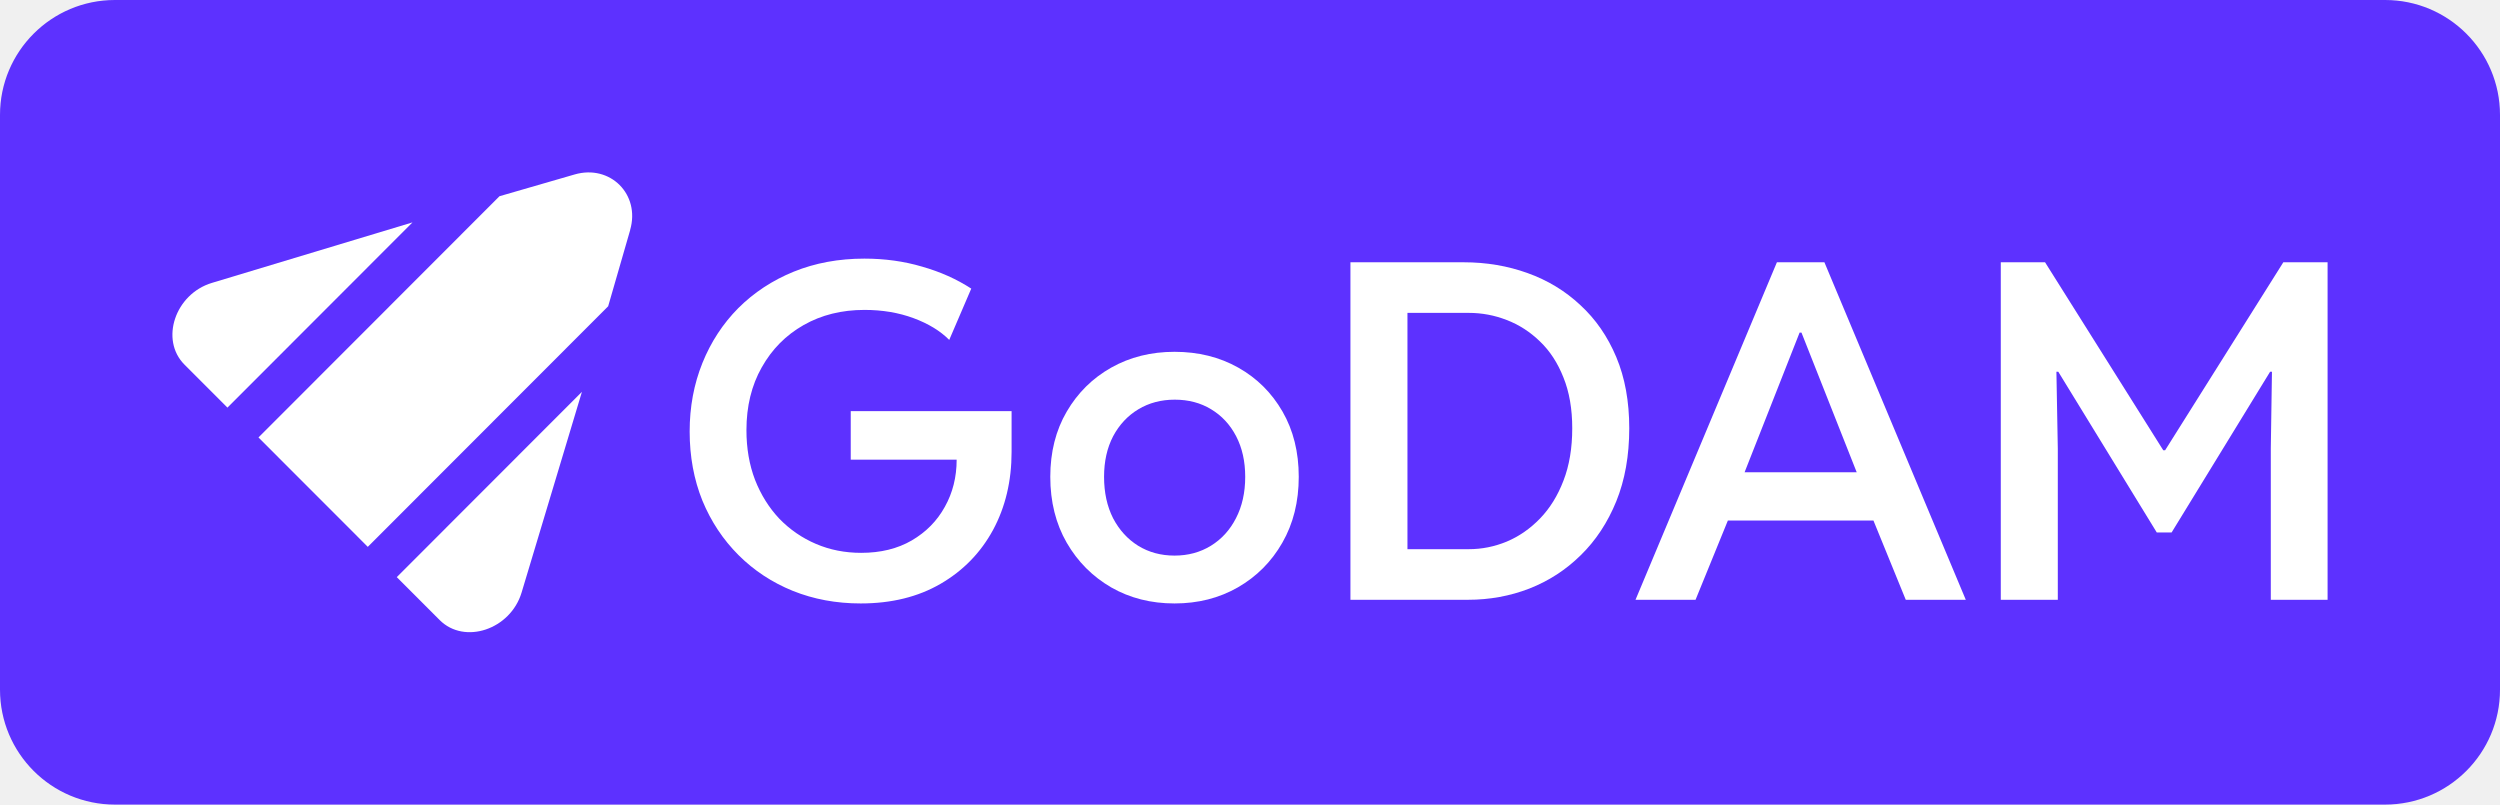
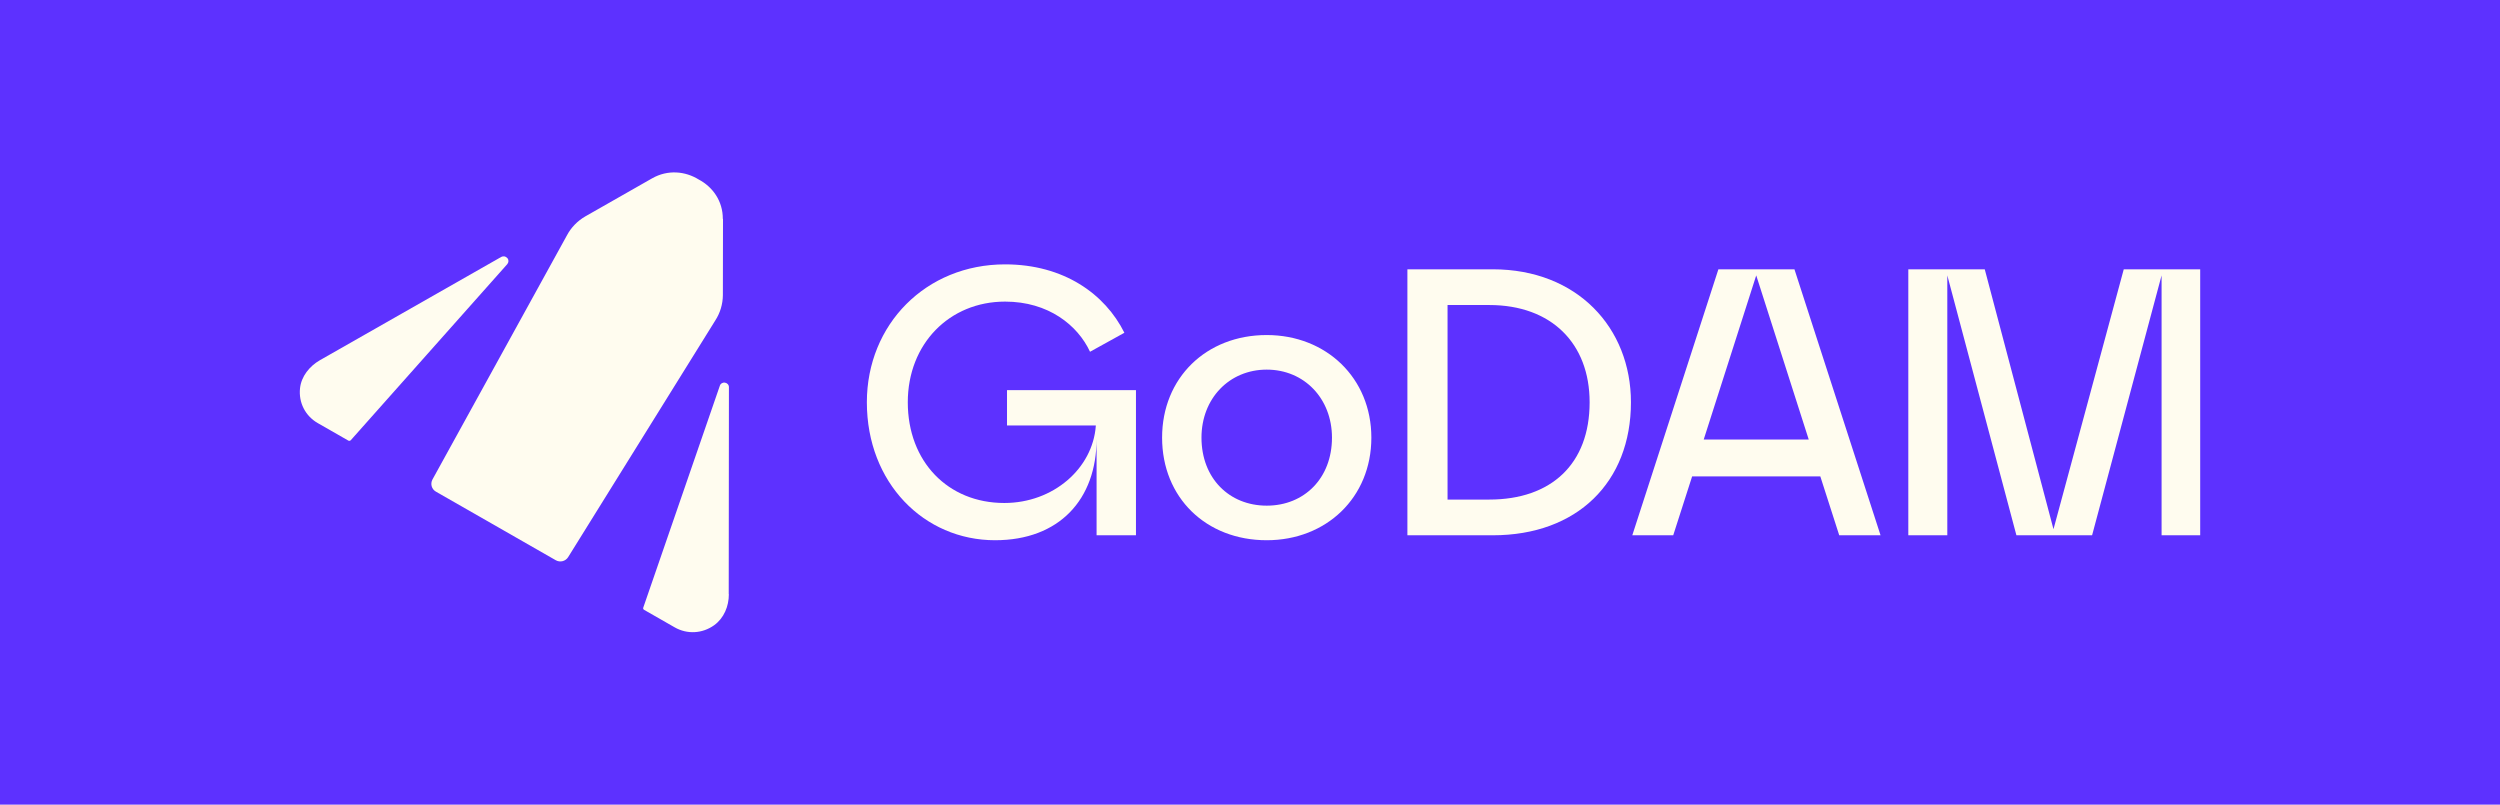
- <svg xmlns="http://www.w3.org/2000/svg" width="348" height="112" viewBox="0 0 696 224" fill="none">
-   <rect width="696" height="224" rx="32" fill="#5D31FF" />
-   <g transform="translate(48 48)">
-     <path d="M66.867 13.887L15.318 65.483L3.36 53.513C-3.53 46.617 0.747 33.842 10.999 30.757L66.881 13.901L66.867 13.887Z" fill="#FFFFFF" />
-     <path d="M127.444 16.033L121.313 37.264L54.391 104.247L23.958 73.787L91.053 6.63L111.991 0.566C121.89 -2.295 130.303 6.125 127.429 16.018L127.444 16.033Z" fill="#FFFFFF" />
-     <path d="M114.013 61.077L97.205 116.986C94.107 127.257 81.315 131.54 74.404 124.623L62.465 112.673L114.013 61.077Z" fill="#FFFFFF" />
-     <path d="M191.62 120C184.823 120 178.521 118.831 172.714 116.494C166.949 114.157 161.917 110.842 157.615 106.55C153.313 102.258 149.958 97.201 147.549 91.379C145.183 85.514 144 79.097 144 72.127C144 65.285 145.183 58.932 147.549 53.068C149.915 47.203 153.249 42.104 157.55 37.769C161.895 33.434 167.036 30.056 172.972 27.634C178.951 25.211 185.511 24 192.652 24C198.33 24 203.686 24.744 208.719 26.231C213.795 27.676 218.355 29.716 222.398 32.351L216.268 46.63C213.773 44.122 210.461 42.104 206.331 40.574C202.202 39.044 197.642 38.279 192.652 38.279C186.329 38.279 180.693 39.681 175.746 42.486C170.799 45.291 166.906 49.222 164.067 54.279C161.228 59.294 159.809 65.115 159.809 71.745C159.809 76.802 160.605 81.413 162.196 85.578C163.831 89.742 166.089 93.355 168.971 96.414C171.896 99.432 175.295 101.769 179.166 103.426C183.038 105.084 187.232 105.912 191.749 105.912C197.169 105.912 201.858 104.765 205.815 102.47C209.816 100.133 212.891 97.009 215.042 93.1C217.236 89.19 218.333 84.813 218.333 79.968H188.845V66.454H233.626V77.801C233.626 85.918 231.905 93.163 228.464 99.538C225.022 105.87 220.161 110.863 213.881 114.518C207.6 118.173 200.18 120 191.62 120Z" fill="#FFFFFF" />
-     <path d="M278.987 120C272.448 120 266.576 118.513 261.371 115.538C256.166 112.521 252.037 108.377 248.983 103.108C245.928 97.796 244.401 91.676 244.401 84.749C244.401 77.865 245.928 71.809 248.983 66.582C252.037 61.355 256.166 57.275 261.371 54.343C266.576 51.41 272.448 49.944 278.987 49.944C285.611 49.944 291.526 51.41 296.731 54.343C301.936 57.275 306.044 61.355 309.056 66.582C312.067 71.809 313.572 77.865 313.572 84.749C313.572 91.676 312.045 97.796 308.991 103.108C305.98 108.377 301.85 112.521 296.602 115.538C291.397 118.513 285.525 120 278.987 120ZM278.987 106.677C282.772 106.677 286.149 105.764 289.117 103.936C292.085 102.109 294.408 99.559 296.086 96.287C297.807 92.972 298.667 89.126 298.667 84.749C298.667 80.457 297.828 76.696 296.151 73.466C294.473 70.236 292.15 67.729 289.182 65.944C286.257 64.159 282.88 63.267 279.051 63.267C275.266 63.267 271.889 64.159 268.921 65.944C265.953 67.729 263.608 70.236 261.888 73.466C260.21 76.696 259.371 80.457 259.371 84.749C259.371 89.126 260.21 92.972 261.888 96.287C263.608 99.559 265.931 102.109 268.856 103.936C271.825 105.764 275.201 106.677 278.987 106.677Z" fill="#FFFFFF" />
-     <path d="M327.962 118.98V25.02H359.514C365.795 25.02 371.71 26.019 377.259 28.016C382.851 30.013 387.755 32.988 391.971 36.94C396.229 40.85 399.563 45.673 401.972 51.41C404.381 57.147 405.585 63.756 405.585 71.235C405.585 78.842 404.381 85.62 401.972 91.57C399.563 97.477 396.272 102.47 392.1 106.55C387.97 110.629 383.195 113.732 377.775 115.857C372.398 117.939 366.698 118.98 360.676 118.98H327.962ZM343.835 104.892H360.934C364.547 104.892 368.053 104.191 371.452 102.789C374.893 101.344 377.99 99.198 380.743 96.351C383.496 93.503 385.669 89.997 387.26 85.833C388.895 81.626 389.712 76.76 389.712 71.235C389.712 65.838 388.895 61.121 387.26 57.084C385.669 53.047 383.496 49.711 380.743 47.076C377.99 44.398 374.893 42.401 371.452 41.084C368.053 39.766 364.547 39.108 360.934 39.108H343.835V104.892Z" fill="#FFFFFF" />
-     <path d="M407.328 118.98L446.688 25.02H459.916L499.276 118.98H482.564L471.853 92.717L470.24 86.853L453.528 44.59H453.011L436.364 86.853L434.751 92.717L424.04 118.98H407.328ZM427.33 96.924V83.474H479.209V96.924H427.33Z" fill="#FFFFFF" />
-     <path d="M509.019 118.98V25.02H521.344L554.252 77.355H554.768L587.676 25.02H600V118.98H584.191V76.908L584.514 55.49H583.998L556.575 100.239H552.445L525.022 55.49H524.505L524.893 76.908V118.98H509.019Z" fill="#FFFFFF" />
-   </g>
+ <svg xmlns="http://www.w3.org/2000/svg" width="348" height="112" viewBox="0 0 348 112" fill="none">
+   <rect width="348" height="112" fill="#5D31FF" />
+   <path d="M138.51 75.2C128.621 75.2 120.667 67.213 120.667 56C120.667 45.157 128.89 36.8 139.907 36.8C148.076 36.8 153.827 40.925 156.514 46.321L151.731 48.965C150.011 45.263 145.926 41.983 139.907 41.983C132.168 41.983 126.364 47.854 126.364 56C126.364 64.251 131.953 70.016 139.8 70.016C146.625 70.016 152.107 65.203 152.537 59.279V59.226H140.176V54.307H158.126V74.512H152.644V61.078C152.644 69.54 147.431 75.2 138.51 75.2Z" fill="#FFFCEF" />
+   <path d="M176.328 75.2C167.89 75.2 161.764 69.276 161.764 60.919C161.764 52.615 167.89 46.638 176.328 46.638C184.605 46.638 190.893 52.615 190.893 60.919C190.893 69.276 184.605 75.2 176.328 75.2ZM167.246 60.919C167.246 66.578 171.115 70.387 176.328 70.387C181.541 70.387 185.411 66.578 185.411 60.919C185.411 55.471 181.541 51.451 176.328 51.451C171.115 51.451 167.246 55.471 167.246 60.919Z" fill="#FFFCEF" />
+   <path d="M195.91 74.512V37.487H207.787C219.557 37.487 227.027 45.633 227.027 56C227.027 67.107 219.557 74.512 207.787 74.512H195.91ZM201.499 69.54H207.303C215.956 69.54 221.276 64.568 221.276 56C221.276 47.801 215.956 42.459 207.303 42.459H201.499V69.54Z" fill="#FFFCEF" />
+   <path d="M227.215 74.512L239.2 37.487H249.787L261.772 74.512H256.021L253.388 66.314H235.545L232.912 74.512H227.215ZM237.157 61.183H251.776L244.467 38.334L237.157 61.183Z" fill="#FFFCEF" />
+   <path d="M280.685 74.512L271.065 38.334V74.512H265.637V37.487H276.278L285.845 73.666L295.626 37.487H306.267V74.512H300.893V38.334L291.219 74.512H280.685Z" fill="#FFFCEF" />
+   <path d="M70.606 35.918C70.4 35.67 70.063 35.607 69.772 35.766L44.536 50.138C43.077 50.977 41.941 52.391 41.762 54.048C41.552 56.057 42.511 57.91 44.24 58.899L48.488 61.33C48.603 61.396 48.733 61.362 48.824 61.283L70.613 36.769C70.824 36.521 70.829 36.176 70.639 35.937L70.606 35.918Z" fill="#FFFCEF" />
+   <path d="M100.616 30.471C100.626 27.978 99.205 26.013 97.257 24.985C95.385 23.827 92.953 23.587 90.78 24.821L81.475 30.122C80.379 30.755 79.487 31.678 78.907 32.781L60.188 66.765C59.878 67.37 60.088 68.099 60.681 68.438L77.36 77.982C77.953 78.321 78.697 78.139 79.073 77.572L99.57 44.605C100.249 43.559 100.615 42.334 100.624 41.08L100.642 30.465L100.616 30.471Z" fill="#FFFCEF" />
+   <path d="M101.438 82.7L101.466 53.904C101.478 53.584 101.238 53.317 100.918 53.264C100.597 53.211 100.296 53.386 100.2 53.701L89.541 84.584C89.491 84.707 89.552 84.829 89.667 84.894L93.915 87.325C95.644 88.315 97.747 88.215 99.406 87.034C100.77 86.055 101.462 84.387 101.455 82.71L101.438 82.7Z" fill="#FFFCEF" />
</svg>
